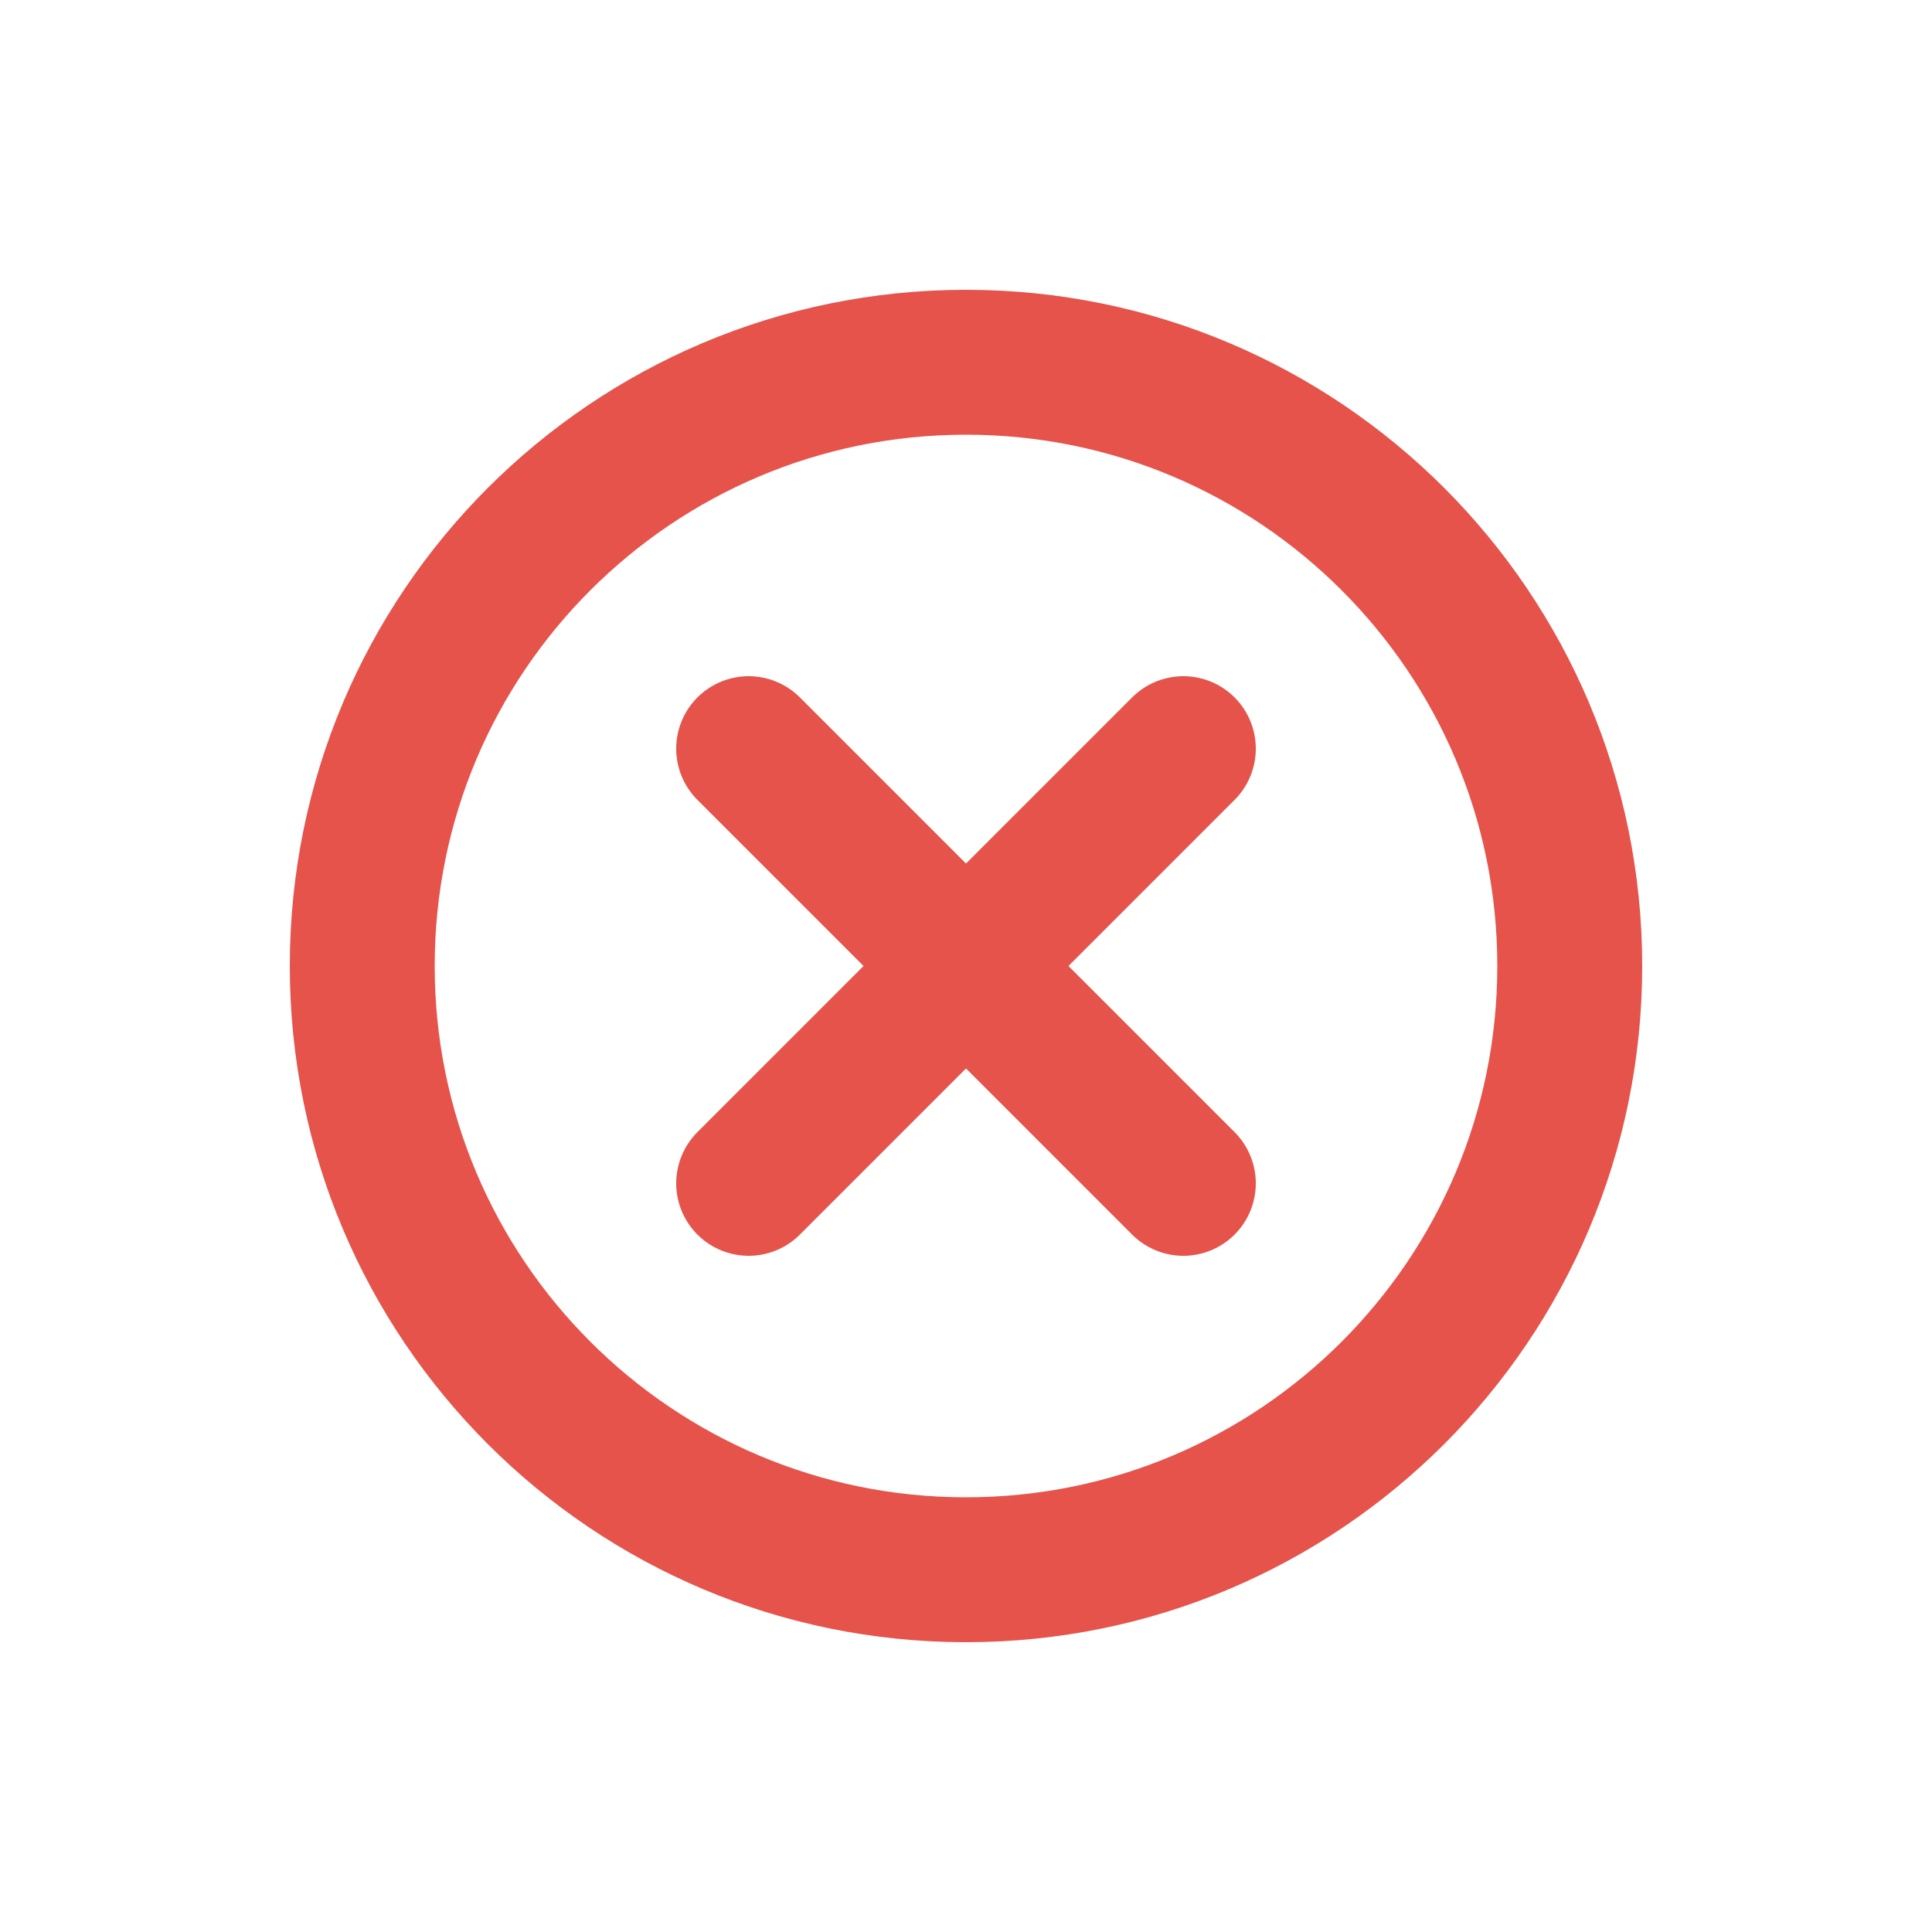
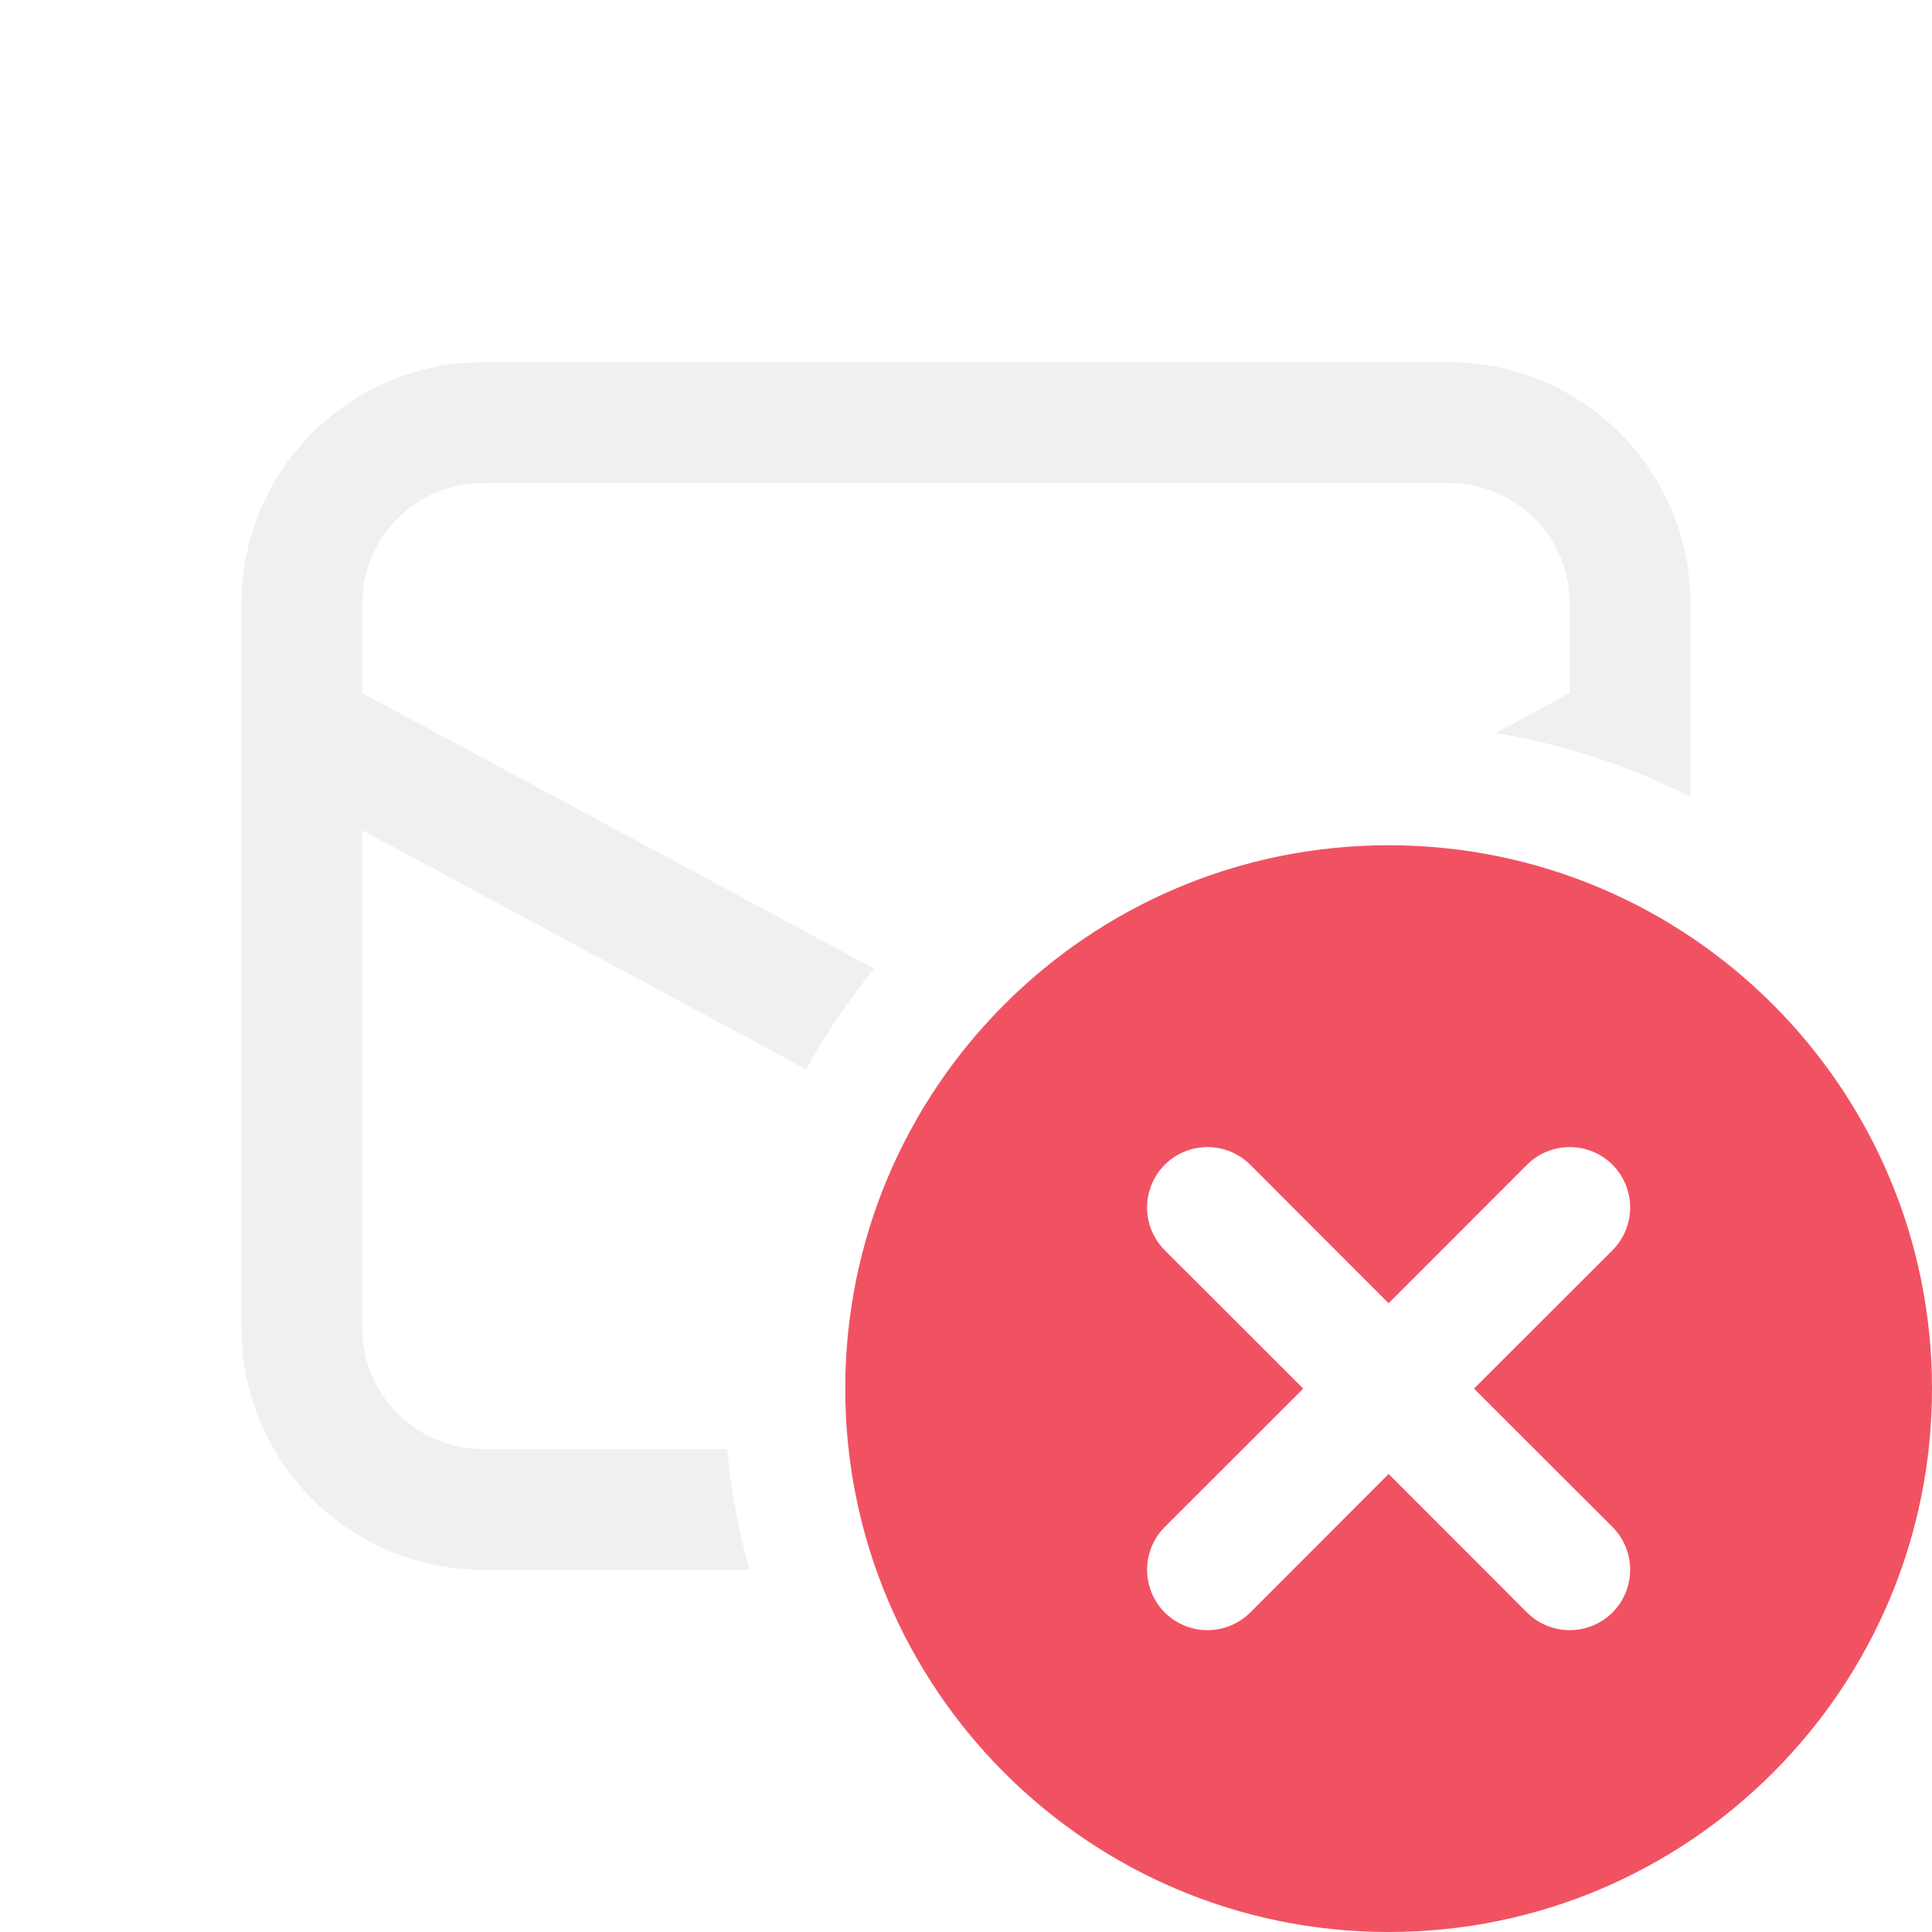
- <svg xmlns="http://www.w3.org/2000/svg" width="16" height="16" viewBox="0 0 16 16" fill="none">
-   <circle cx="8" cy="8" r="5" stroke="#E5534B" stroke-width="1.2" />
-   <path d="M6.2 6.2l3.6 3.6M9.8 6.2l-3.6 3.6" stroke="#E5534B" stroke-width="1.2" fill="none" stroke-linecap="round" stroke-linejoin="round" />
+ <svg xmlns="http://www.w3.org/2000/svg" width="16" height="16" viewBox="0 0 16 16">
+   <path d="M 2,11 L 2,5 C 2,3.895 2.895,3 4,3 L 12,3 C 13.105,3 14,3.895 14,5 L 14,6.6 C 13.501,6.345 12.958,6.164 12.385,6.071 L 13,5.74 13,5 C 13,4.448 12.552,4 12,4 L 4,4 C 3.448,4 3,4.448 3,5 L 3,5.74 7.239,8.022 C 7.027,8.281 6.839,8.56 6.676,8.855 L 3,6.876 3,11 C 3,11.552 3.448,12 4,12 L 6.022,12 C 6.053,12.343 6.116,12.678 6.207,13 L 4,13 C 2.895,13 2,12.105 2,11 Z" fill="#F0F0F0" fill-rule="evenodd" />
+   <path d="M 11.5,16 C 13.985,16 16,13.985 16,11.5 16,9.015 13.985,7 11.5,7 9.015,7 7,9.015 7,11.5 7,13.985 9.015,16 11.5,16 M 13.354,10.354 C 13.549,10.158 13.549,9.842 13.354,9.646 13.158,9.451 12.842,9.451 12.646,9.646 L 11.5,10.793 10.354,9.646 C 10.158,9.451 9.842,9.451 9.646,9.646 9.451,9.842 9.451,10.158 9.646,10.354 L 10.793,11.5 9.646,12.646 C 9.451,12.842 9.451,13.158 9.646,13.354 9.842,13.549 10.158,13.549 10.354,13.354 L 11.5,12.207 12.646,13.354 C 12.842,13.549 13.158,13.549 13.354,13.354 13.549,13.158 13.549,12.842 13.354,12.646 L 12.207,11.5 13.354,10.354 Z" fill="#F15262" fill-rule="evenodd" />
</svg>
